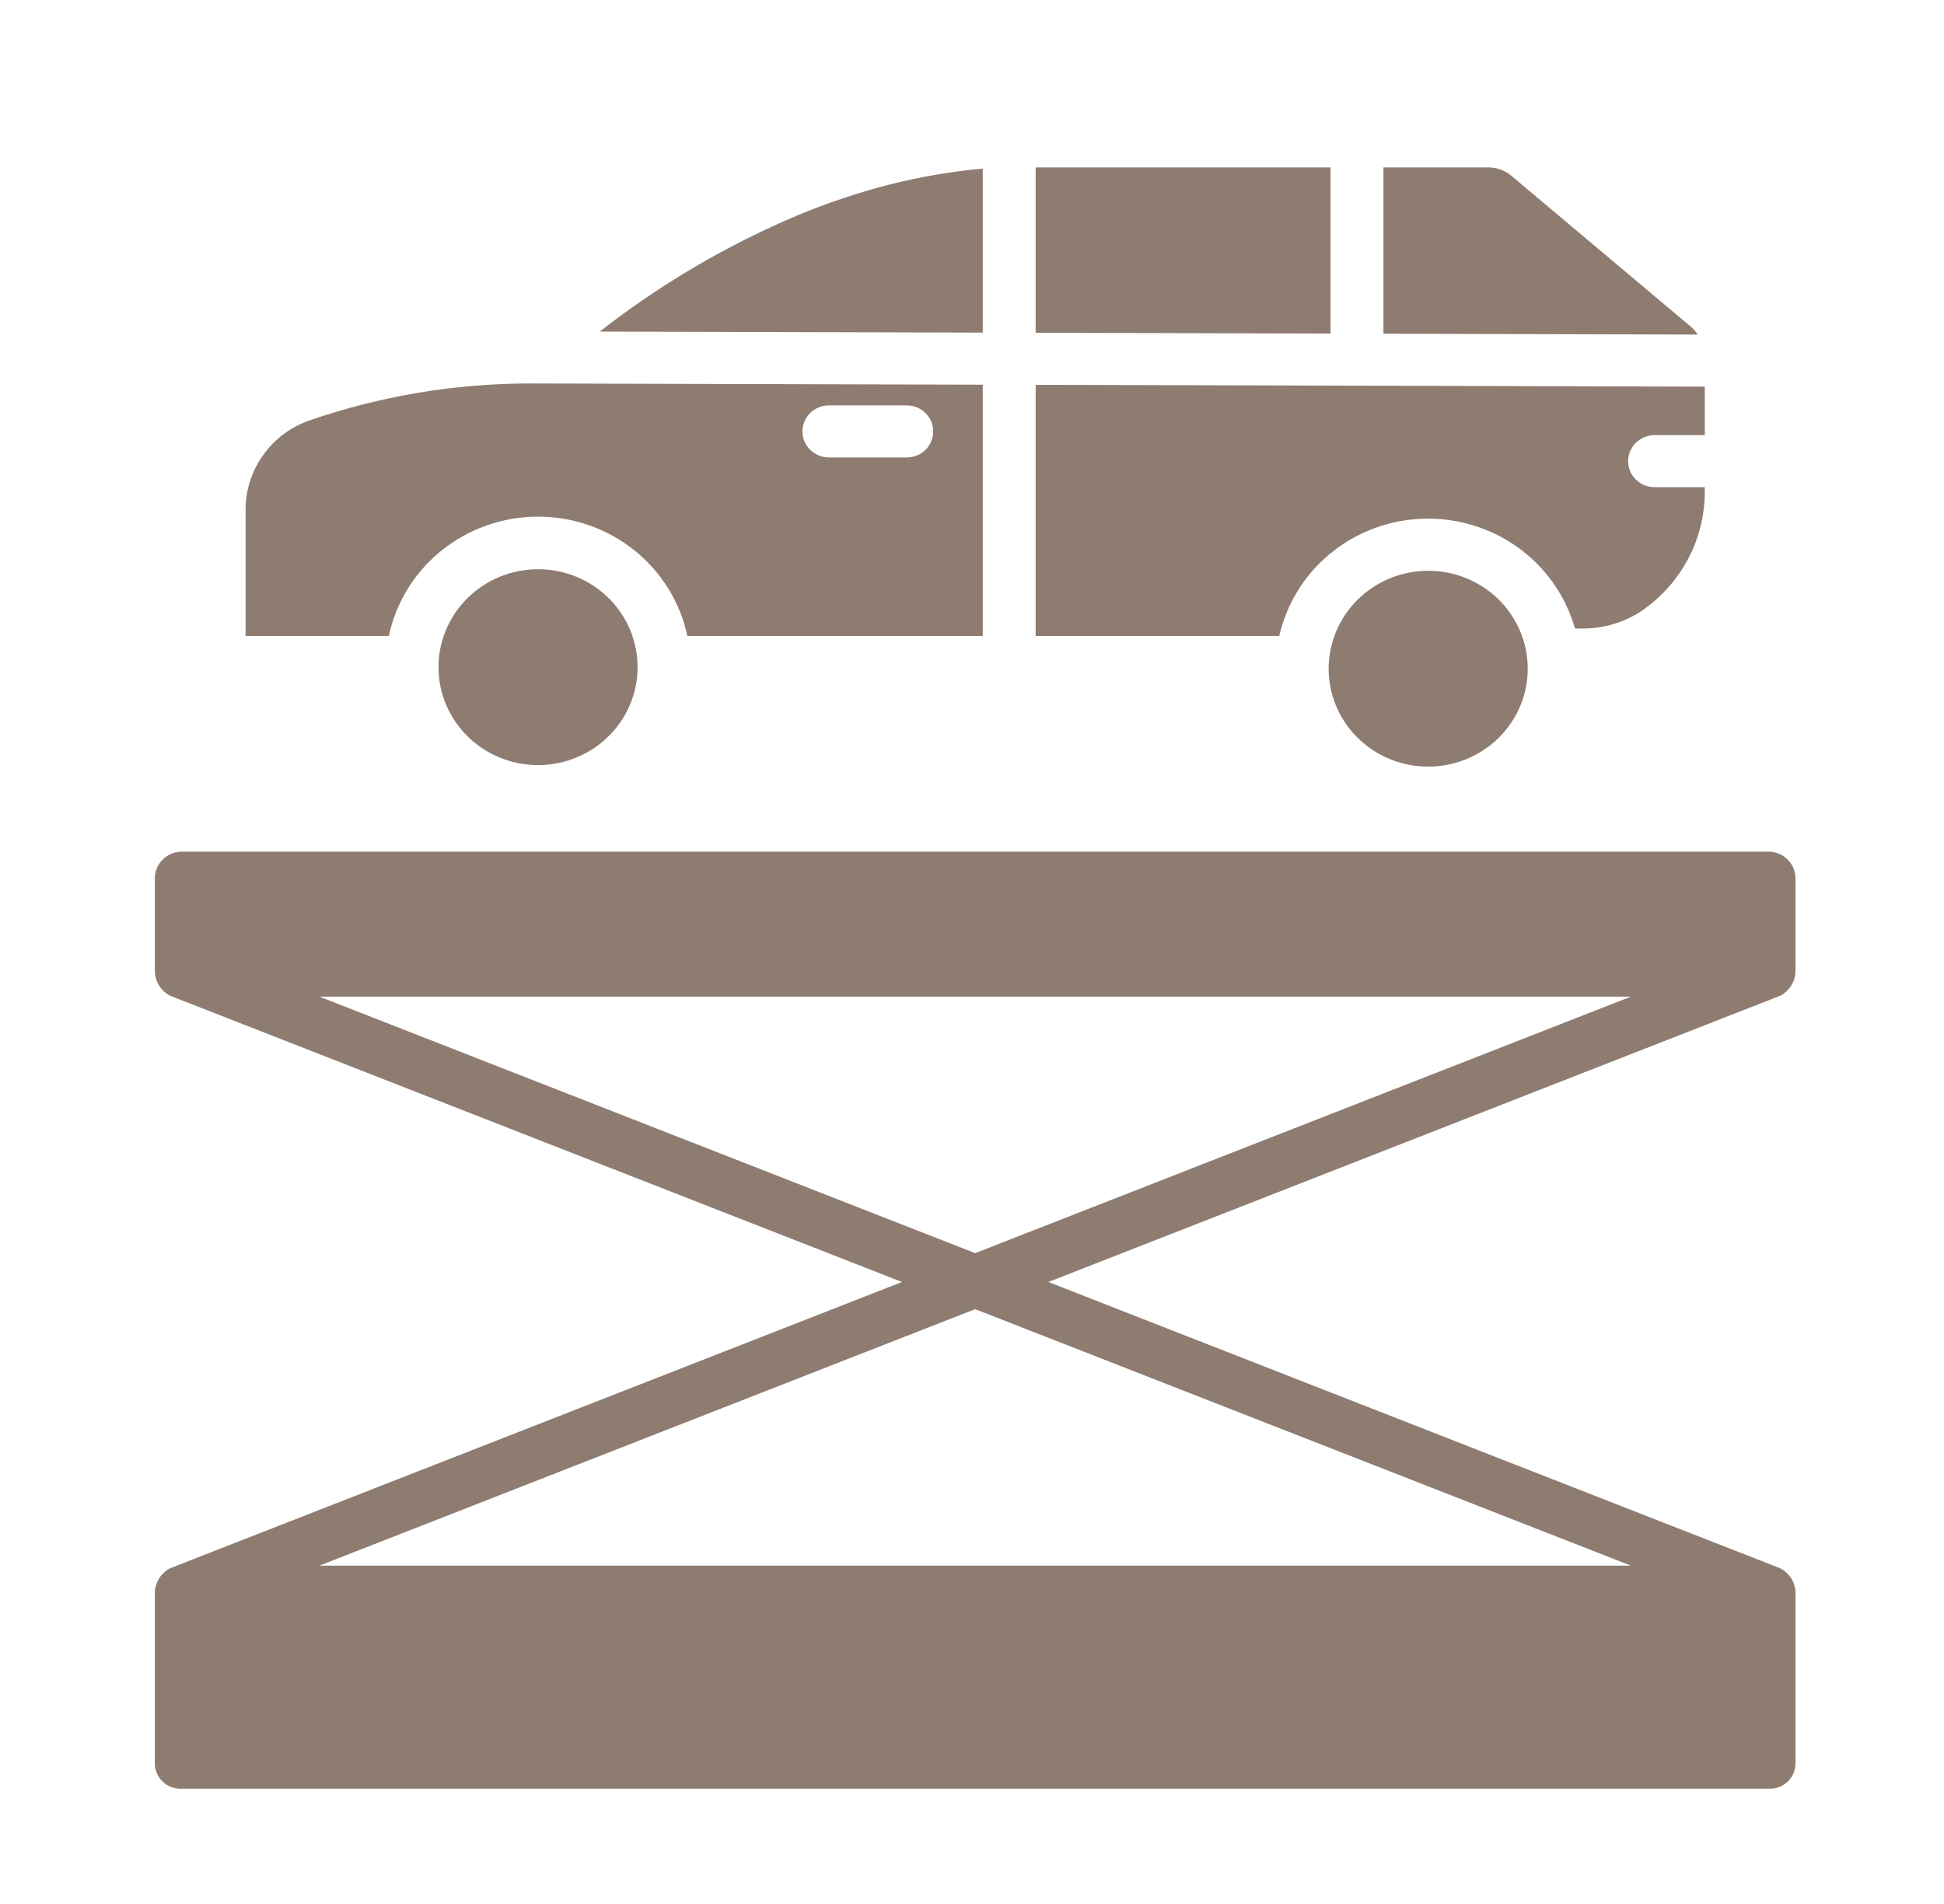
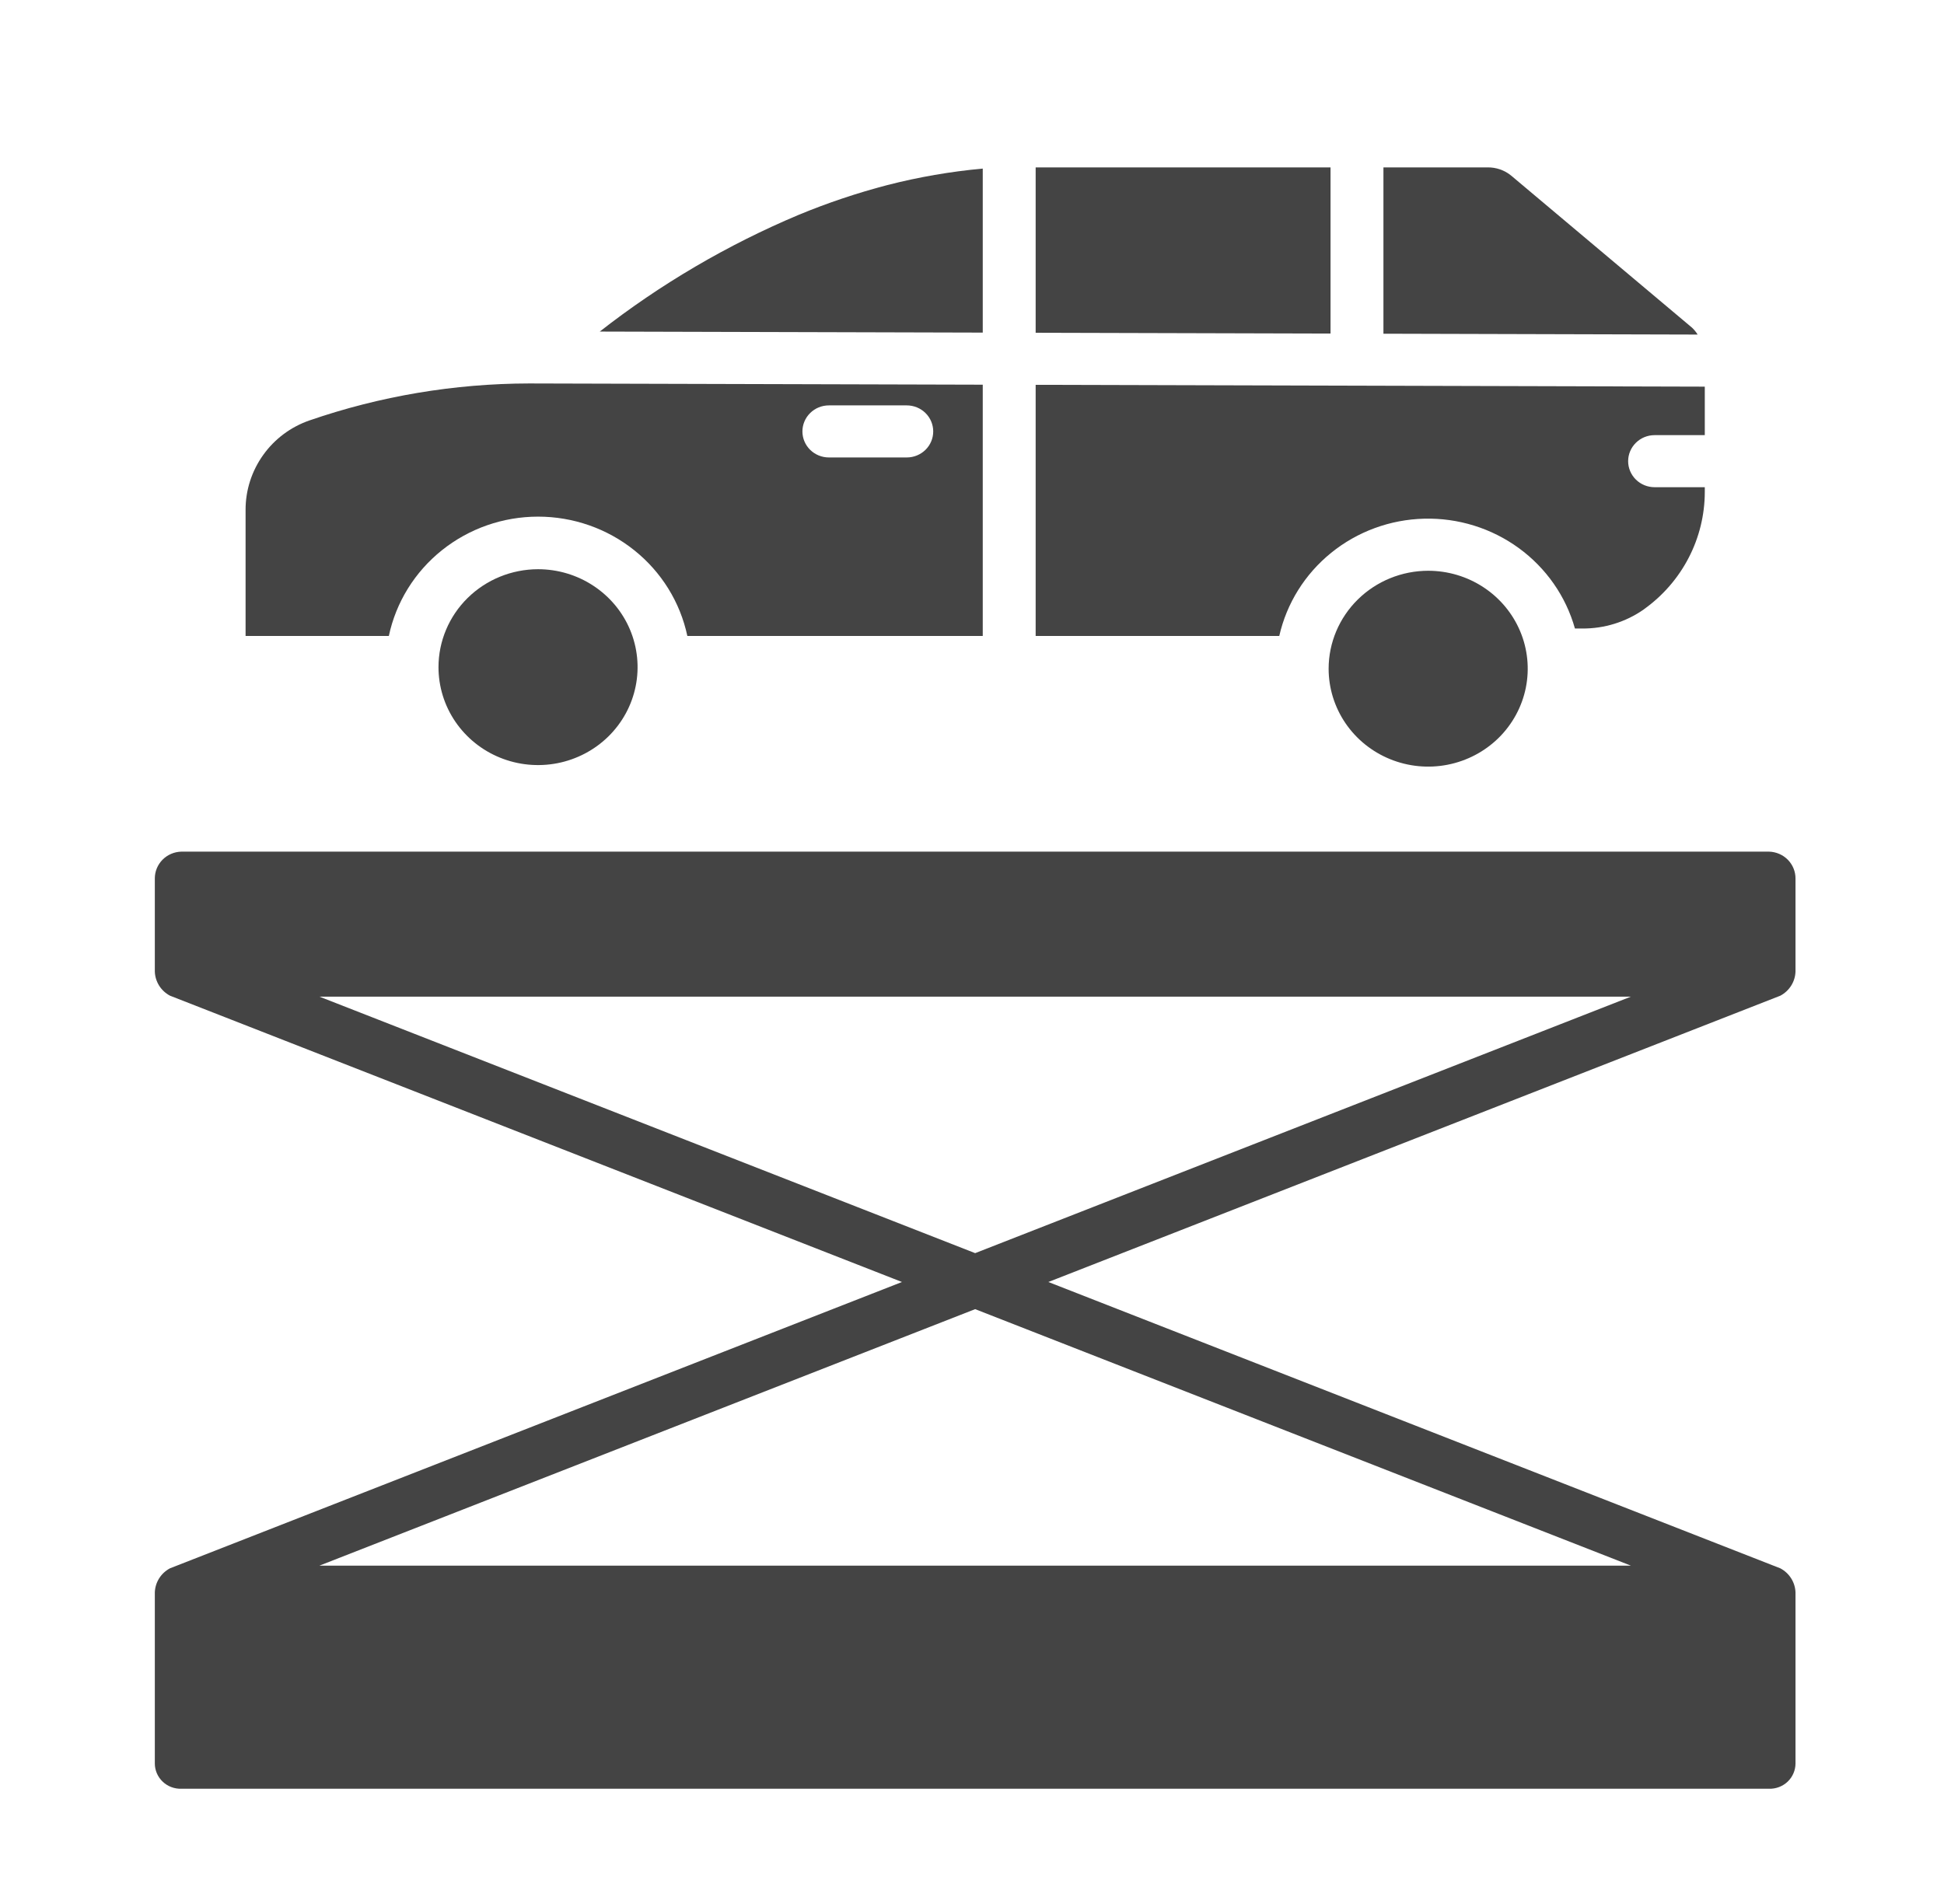
<svg xmlns="http://www.w3.org/2000/svg" width="98" height="96" viewBox="0 0 98 96" fill="none">
  <g id="car_service_lkq8oiiepaeg 1">
-     <path id="Vector" d="M89.18 42.94H9.139C8.78 42.95 8.44 43.097 8.191 43.35C7.942 43.604 7.803 43.943 7.805 44.295V48.983C7.812 49.234 7.887 49.479 8.02 49.693C8.154 49.907 8.343 50.082 8.567 50.202L45.47 64.639L8.567 79.076C8.343 79.196 8.154 79.371 8.02 79.585C7.887 79.799 7.812 80.044 7.805 80.295V88.92C7.805 89.09 7.841 89.258 7.909 89.415C7.977 89.571 8.076 89.713 8.2 89.831C8.324 89.95 8.471 90.042 8.632 90.104C8.794 90.165 8.966 90.195 9.139 90.19H89.18C89.353 90.195 89.525 90.165 89.686 90.104C89.847 90.042 89.994 89.95 90.118 89.832C90.243 89.713 90.342 89.572 90.409 89.415C90.477 89.259 90.513 89.091 90.514 88.921V80.296C90.506 80.044 90.432 79.8 90.298 79.586C90.164 79.372 89.976 79.197 89.751 79.077L52.849 64.639L89.751 50.203C89.976 50.083 90.164 49.907 90.298 49.694C90.432 49.48 90.506 49.235 90.514 48.984V44.296C90.516 43.944 90.377 43.604 90.128 43.35C89.879 43.097 89.538 42.95 89.18 42.94ZM82.214 78.94H16.104L49.159 66.008L82.214 78.94ZM49.159 63.184L16.104 50.252H82.214L49.159 63.184Z" fill="#8E7C71" />
-     <path id="Vector_2" d="M49.542 8.5C47.917 8.649 46.307 8.927 44.728 9.333C43.207 9.73 41.716 10.231 40.266 10.831C36.67 12.344 33.296 14.324 30.234 16.718L49.542 16.77V8.5Z" fill="#8E7C71" />
-     <path id="Vector_3" d="M34.65 32.065H49.542V19.396L26.673 19.334C22.902 19.341 19.159 19.971 15.601 21.198C14.655 21.526 13.838 22.137 13.264 22.946C12.686 23.756 12.377 24.722 12.38 25.712V32.065H19.602C19.963 30.365 20.908 28.838 22.278 27.743C23.648 26.647 25.36 26.049 27.126 26.049C28.891 26.049 30.603 26.647 31.973 27.743C33.344 28.838 34.289 30.365 34.65 32.065ZM41.785 20.44H45.711C46.065 20.44 46.404 20.578 46.655 20.825C46.905 21.071 47.045 21.405 47.045 21.753C47.045 22.101 46.905 22.435 46.655 22.681C46.404 22.927 46.065 23.065 45.711 23.065H41.785C41.432 23.065 41.092 22.927 40.842 22.681C40.592 22.435 40.451 22.101 40.451 21.753C40.451 21.405 40.592 21.071 40.842 20.825C41.092 20.578 41.432 20.44 41.785 20.44Z" fill="#8E7C71" />
-     <path id="Vector_4" d="M66.978 33.715C66.978 34.692 67.273 35.647 67.824 36.459C68.376 37.271 69.16 37.904 70.077 38.277C70.994 38.651 72.003 38.749 72.976 38.558C73.95 38.367 74.844 37.897 75.546 37.207C76.247 36.516 76.725 35.636 76.919 34.678C77.112 33.721 77.013 32.728 76.633 31.826C76.253 30.924 75.61 30.152 74.784 29.61C73.959 29.067 72.989 28.778 71.996 28.778C70.666 28.78 69.391 29.3 68.45 30.226C67.509 31.152 66.98 32.407 66.978 33.715Z" fill="#8E7C71" />
-     <path id="Vector_5" d="M52.209 32.065H64.49C64.863 30.419 65.784 28.943 67.108 27.872C68.431 26.8 70.081 26.195 71.794 26.152C73.507 26.109 75.186 26.63 76.564 27.634C77.941 28.637 78.938 30.065 79.395 31.69H79.763C80.873 31.699 81.957 31.363 82.862 30.73L82.881 30.714C83.827 30.037 84.598 29.149 85.129 28.124C85.661 27.098 85.939 25.964 85.941 24.812V24.565H83.411C83.057 24.565 82.718 24.427 82.468 24.181C82.218 23.935 82.077 23.601 82.077 23.253C82.077 22.904 82.218 22.571 82.468 22.325C82.718 22.078 83.057 21.94 83.411 21.94H85.941V19.495L52.209 19.403V32.065Z" fill="#8E7C71" />
-     <path id="Vector_6" d="M85.297 16.521L76.181 8.855C75.845 8.579 75.419 8.432 74.982 8.44H69.741V16.826L85.58 16.869C85.502 16.741 85.407 16.624 85.297 16.521Z" fill="#8E7C71" />
-     <path id="Vector_7" d="M22.105 33.638C22.105 34.615 22.399 35.569 22.95 36.381C23.502 37.193 24.285 37.826 25.203 38.2C26.12 38.574 27.129 38.671 28.102 38.481C29.076 38.29 29.97 37.82 30.672 37.13C31.374 36.439 31.852 35.559 32.045 34.601C32.239 33.644 32.139 32.651 31.76 31.748C31.38 30.846 30.736 30.075 29.911 29.533C29.086 28.99 28.116 28.7 27.123 28.7C25.793 28.702 24.517 29.223 23.576 30.148C22.635 31.074 22.106 32.329 22.105 33.638Z" fill="#8E7C71" />
-     <path id="Vector_8" d="M52.209 16.778L67.074 16.818V8.44H52.209V16.778Z" fill="#8E7C71" />
+     <path id="Vector" d="M89.18 42.94H9.139C8.78 42.95 8.44 43.097 8.191 43.35C7.942 43.604 7.803 43.943 7.805 44.295V48.983C7.812 49.234 7.887 49.479 8.02 49.693C8.154 49.907 8.343 50.082 8.567 50.202L45.47 64.639L8.567 79.076C8.343 79.196 8.154 79.371 8.02 79.585C7.887 79.799 7.812 80.044 7.805 80.295V88.92C7.805 89.09 7.841 89.258 7.909 89.415C7.977 89.571 8.076 89.713 8.2 89.831C8.324 89.95 8.471 90.042 8.632 90.104C8.794 90.165 8.966 90.195 9.139 90.19H89.18C89.353 90.195 89.525 90.165 89.686 90.104C89.847 90.042 89.994 89.95 90.118 89.832C90.243 89.713 90.342 89.572 90.409 89.415C90.477 89.259 90.513 89.091 90.514 88.921V80.296C90.506 80.044 90.432 79.8 90.298 79.586C90.164 79.372 89.976 79.197 89.751 79.077L52.849 64.639L89.751 50.203C89.976 50.083 90.164 49.907 90.298 49.694C90.432 49.48 90.506 49.235 90.514 48.984V44.296C90.516 43.944 90.377 43.604 90.128 43.35C89.879 43.097 89.538 42.95 89.18 42.94ZM82.214 78.94H16.104L49.159 66.008L82.214 78.94ZM49.159 63.184L16.104 50.252H82.214L49.159 63.184Z" fill="#444444" />
+     <path id="Vector_2" d="M49.542 8.5C47.917 8.649 46.307 8.927 44.728 9.333C43.207 9.73 41.716 10.231 40.266 10.831C36.67 12.344 33.296 14.324 30.234 16.718L49.542 16.77V8.5Z" fill="#444444" />
+     <path id="Vector_3" d="M34.65 32.065H49.542V19.396L26.673 19.334C22.902 19.341 19.159 19.971 15.601 21.198C14.655 21.526 13.838 22.137 13.264 22.946C12.686 23.756 12.377 24.722 12.38 25.712V32.065H19.602C19.963 30.365 20.908 28.838 22.278 27.743C23.648 26.647 25.36 26.049 27.126 26.049C28.891 26.049 30.603 26.647 31.973 27.743C33.344 28.838 34.289 30.365 34.65 32.065ZM41.785 20.44H45.711C46.065 20.44 46.404 20.578 46.655 20.825C46.905 21.071 47.045 21.405 47.045 21.753C47.045 22.101 46.905 22.435 46.655 22.681C46.404 22.927 46.065 23.065 45.711 23.065H41.785C41.432 23.065 41.092 22.927 40.842 22.681C40.592 22.435 40.451 22.101 40.451 21.753C40.451 21.405 40.592 21.071 40.842 20.825C41.092 20.578 41.432 20.44 41.785 20.44Z" fill="#444444" />
+     <path id="Vector_4" d="M66.978 33.715C66.978 34.692 67.273 35.647 67.824 36.459C68.376 37.271 69.16 37.904 70.077 38.277C70.994 38.651 72.003 38.749 72.976 38.558C73.95 38.367 74.844 37.897 75.546 37.207C76.247 36.516 76.725 35.636 76.919 34.678C77.112 33.721 77.013 32.728 76.633 31.826C76.253 30.924 75.61 30.152 74.784 29.61C73.959 29.067 72.989 28.778 71.996 28.778C70.666 28.78 69.391 29.3 68.45 30.226C67.509 31.152 66.98 32.407 66.978 33.715Z" fill="#444444" />
+     <path id="Vector_5" d="M52.209 32.065H64.49C64.863 30.419 65.784 28.943 67.108 27.872C68.431 26.8 70.081 26.195 71.794 26.152C73.507 26.109 75.186 26.63 76.564 27.634C77.941 28.637 78.938 30.065 79.395 31.69H79.763C80.873 31.699 81.957 31.363 82.862 30.73L82.881 30.714C83.827 30.037 84.598 29.149 85.129 28.124C85.661 27.098 85.939 25.964 85.941 24.812V24.565H83.411C83.057 24.565 82.718 24.427 82.468 24.181C82.218 23.935 82.077 23.601 82.077 23.253C82.077 22.904 82.218 22.571 82.468 22.325C82.718 22.078 83.057 21.94 83.411 21.94H85.941V19.495L52.209 19.403V32.065Z" fill="#444444" />
+     <path id="Vector_6" d="M85.297 16.521L76.181 8.855C75.845 8.579 75.419 8.432 74.982 8.44H69.741V16.826L85.58 16.869C85.502 16.741 85.407 16.624 85.297 16.521Z" fill="#444444" />
+     <path id="Vector_7" d="M22.105 33.638C22.105 34.615 22.399 35.569 22.95 36.381C23.502 37.193 24.285 37.826 25.203 38.2C26.12 38.574 27.129 38.671 28.102 38.481C29.076 38.29 29.97 37.82 30.672 37.13C31.374 36.439 31.852 35.559 32.045 34.601C32.239 33.644 32.139 32.651 31.76 31.748C31.38 30.846 30.736 30.075 29.911 29.533C29.086 28.99 28.116 28.7 27.123 28.7C25.793 28.702 24.517 29.223 23.576 30.148C22.635 31.074 22.106 32.329 22.105 33.638Z" fill="#444444" />
+     <path id="Vector_8" d="M52.209 16.778L67.074 16.818V8.44H52.209V16.778Z" fill="#444444" />
  </g>
</svg>
